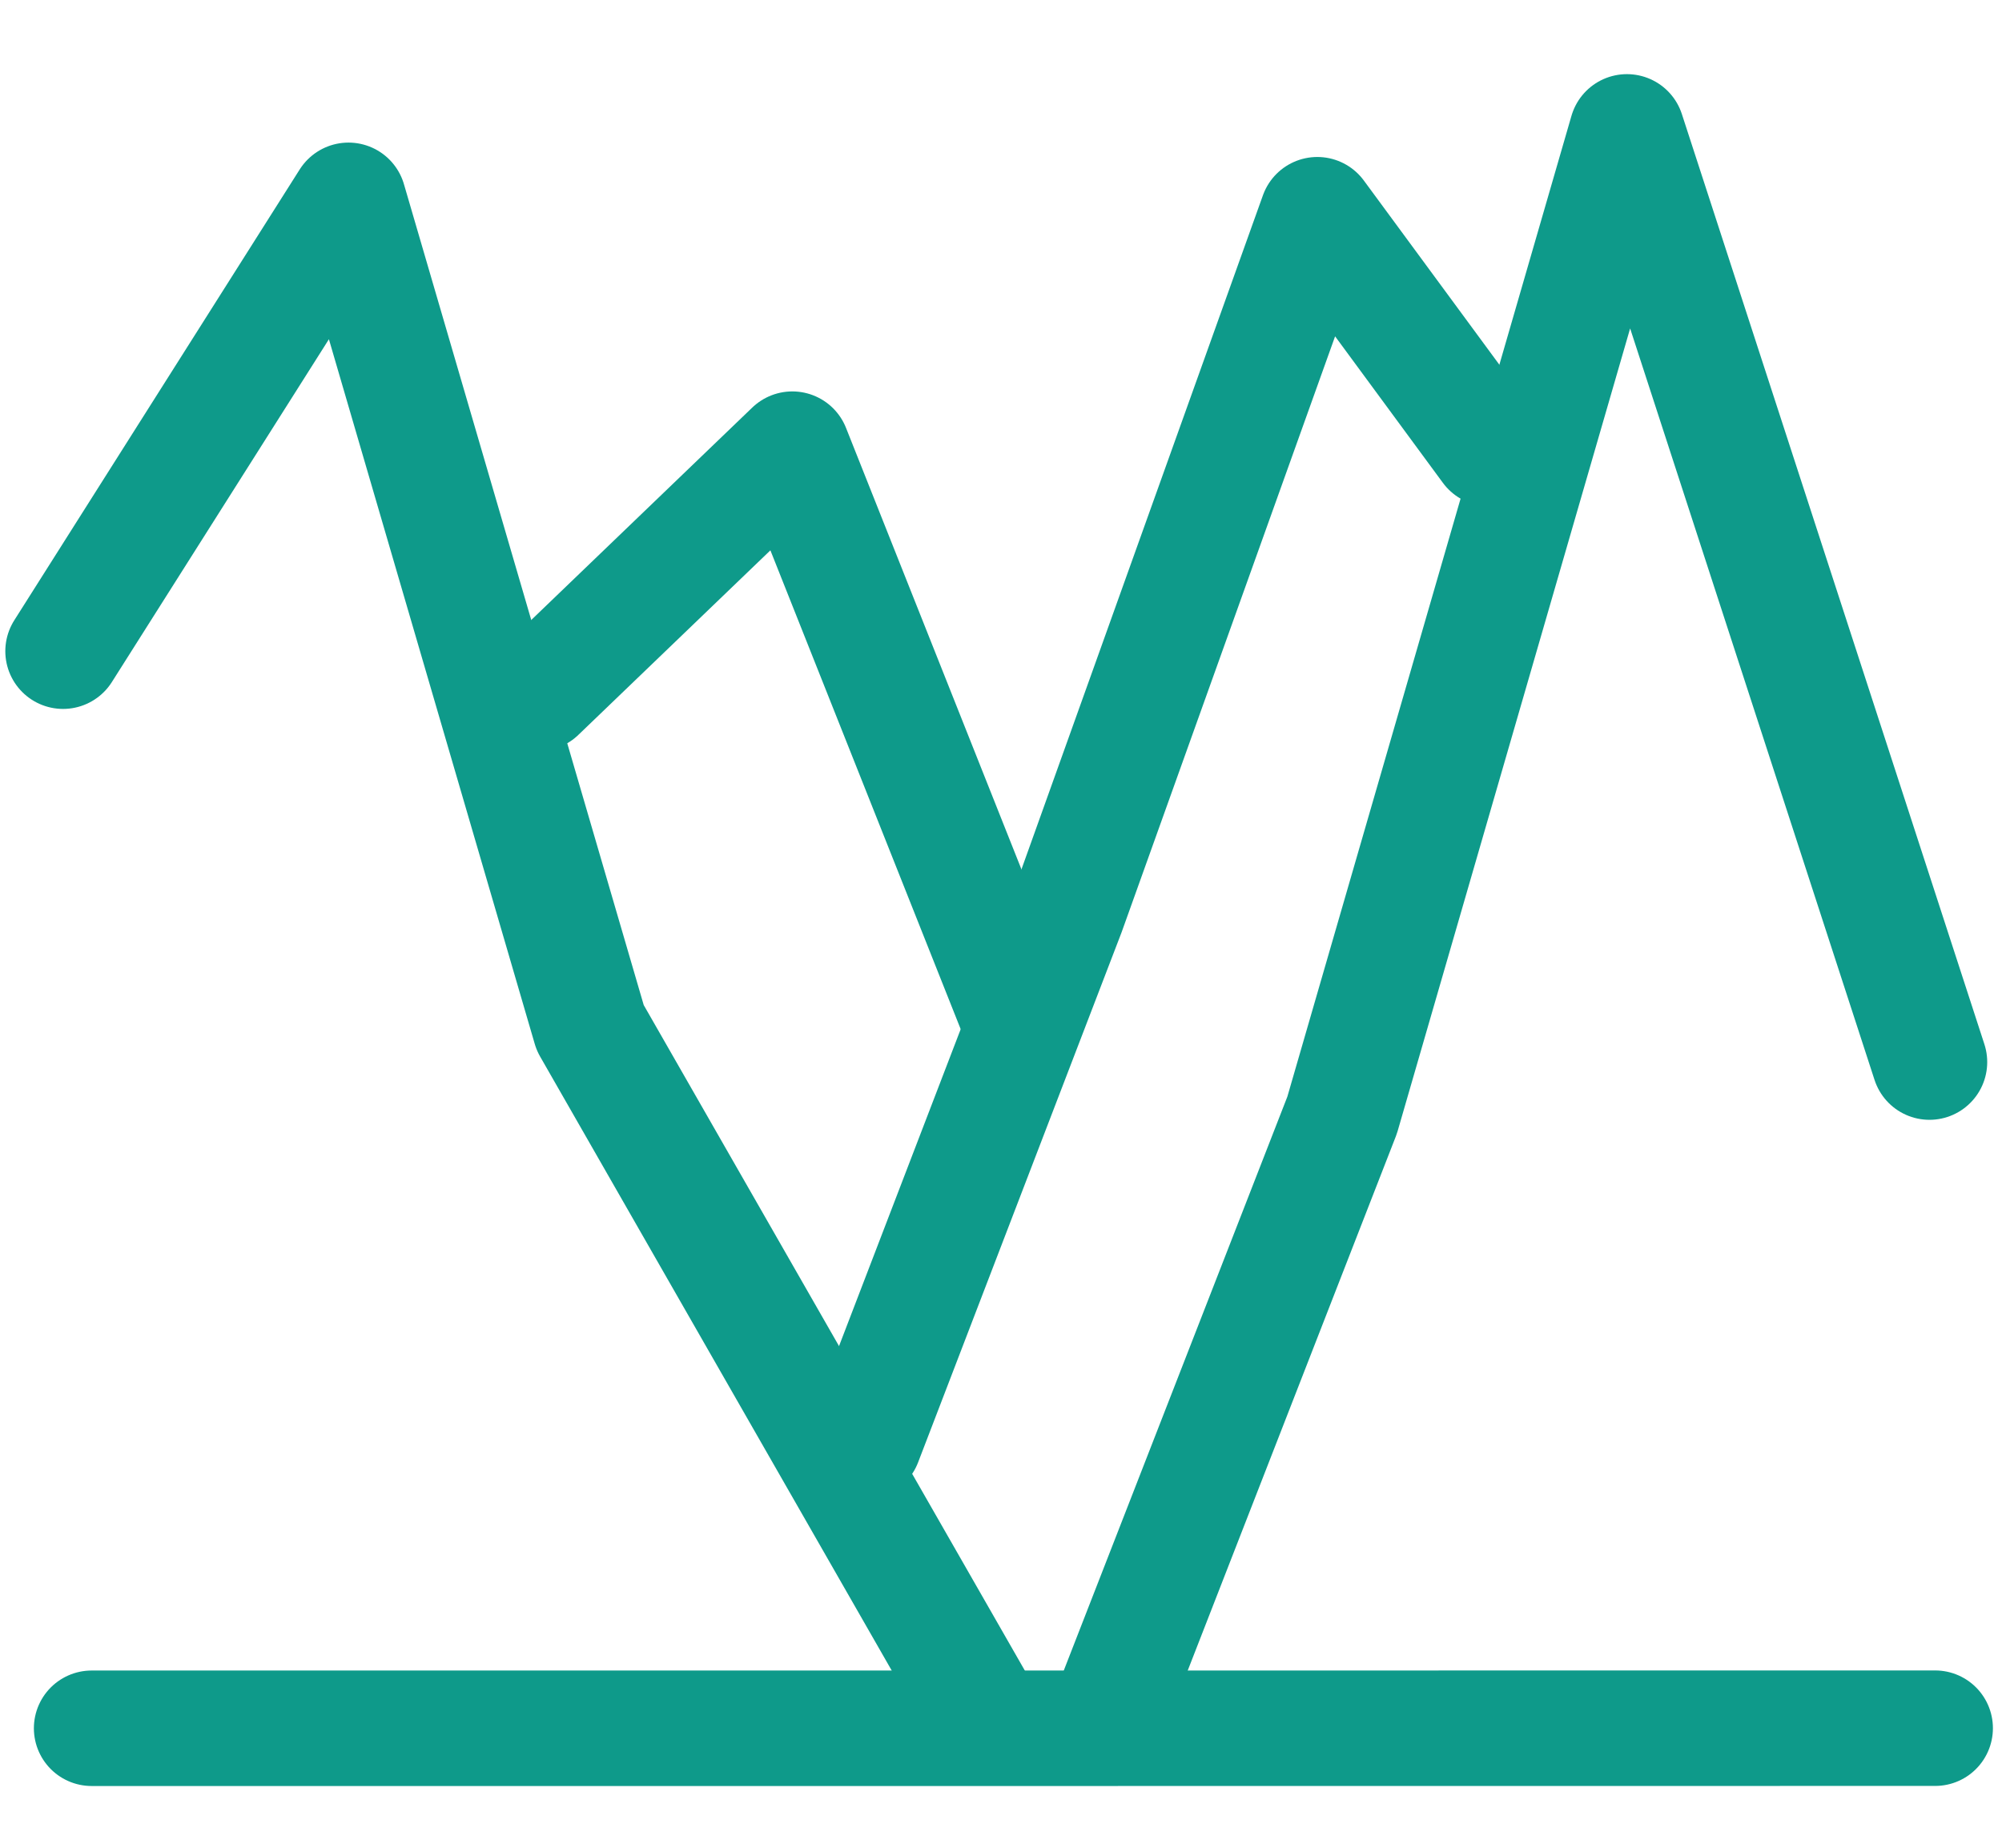
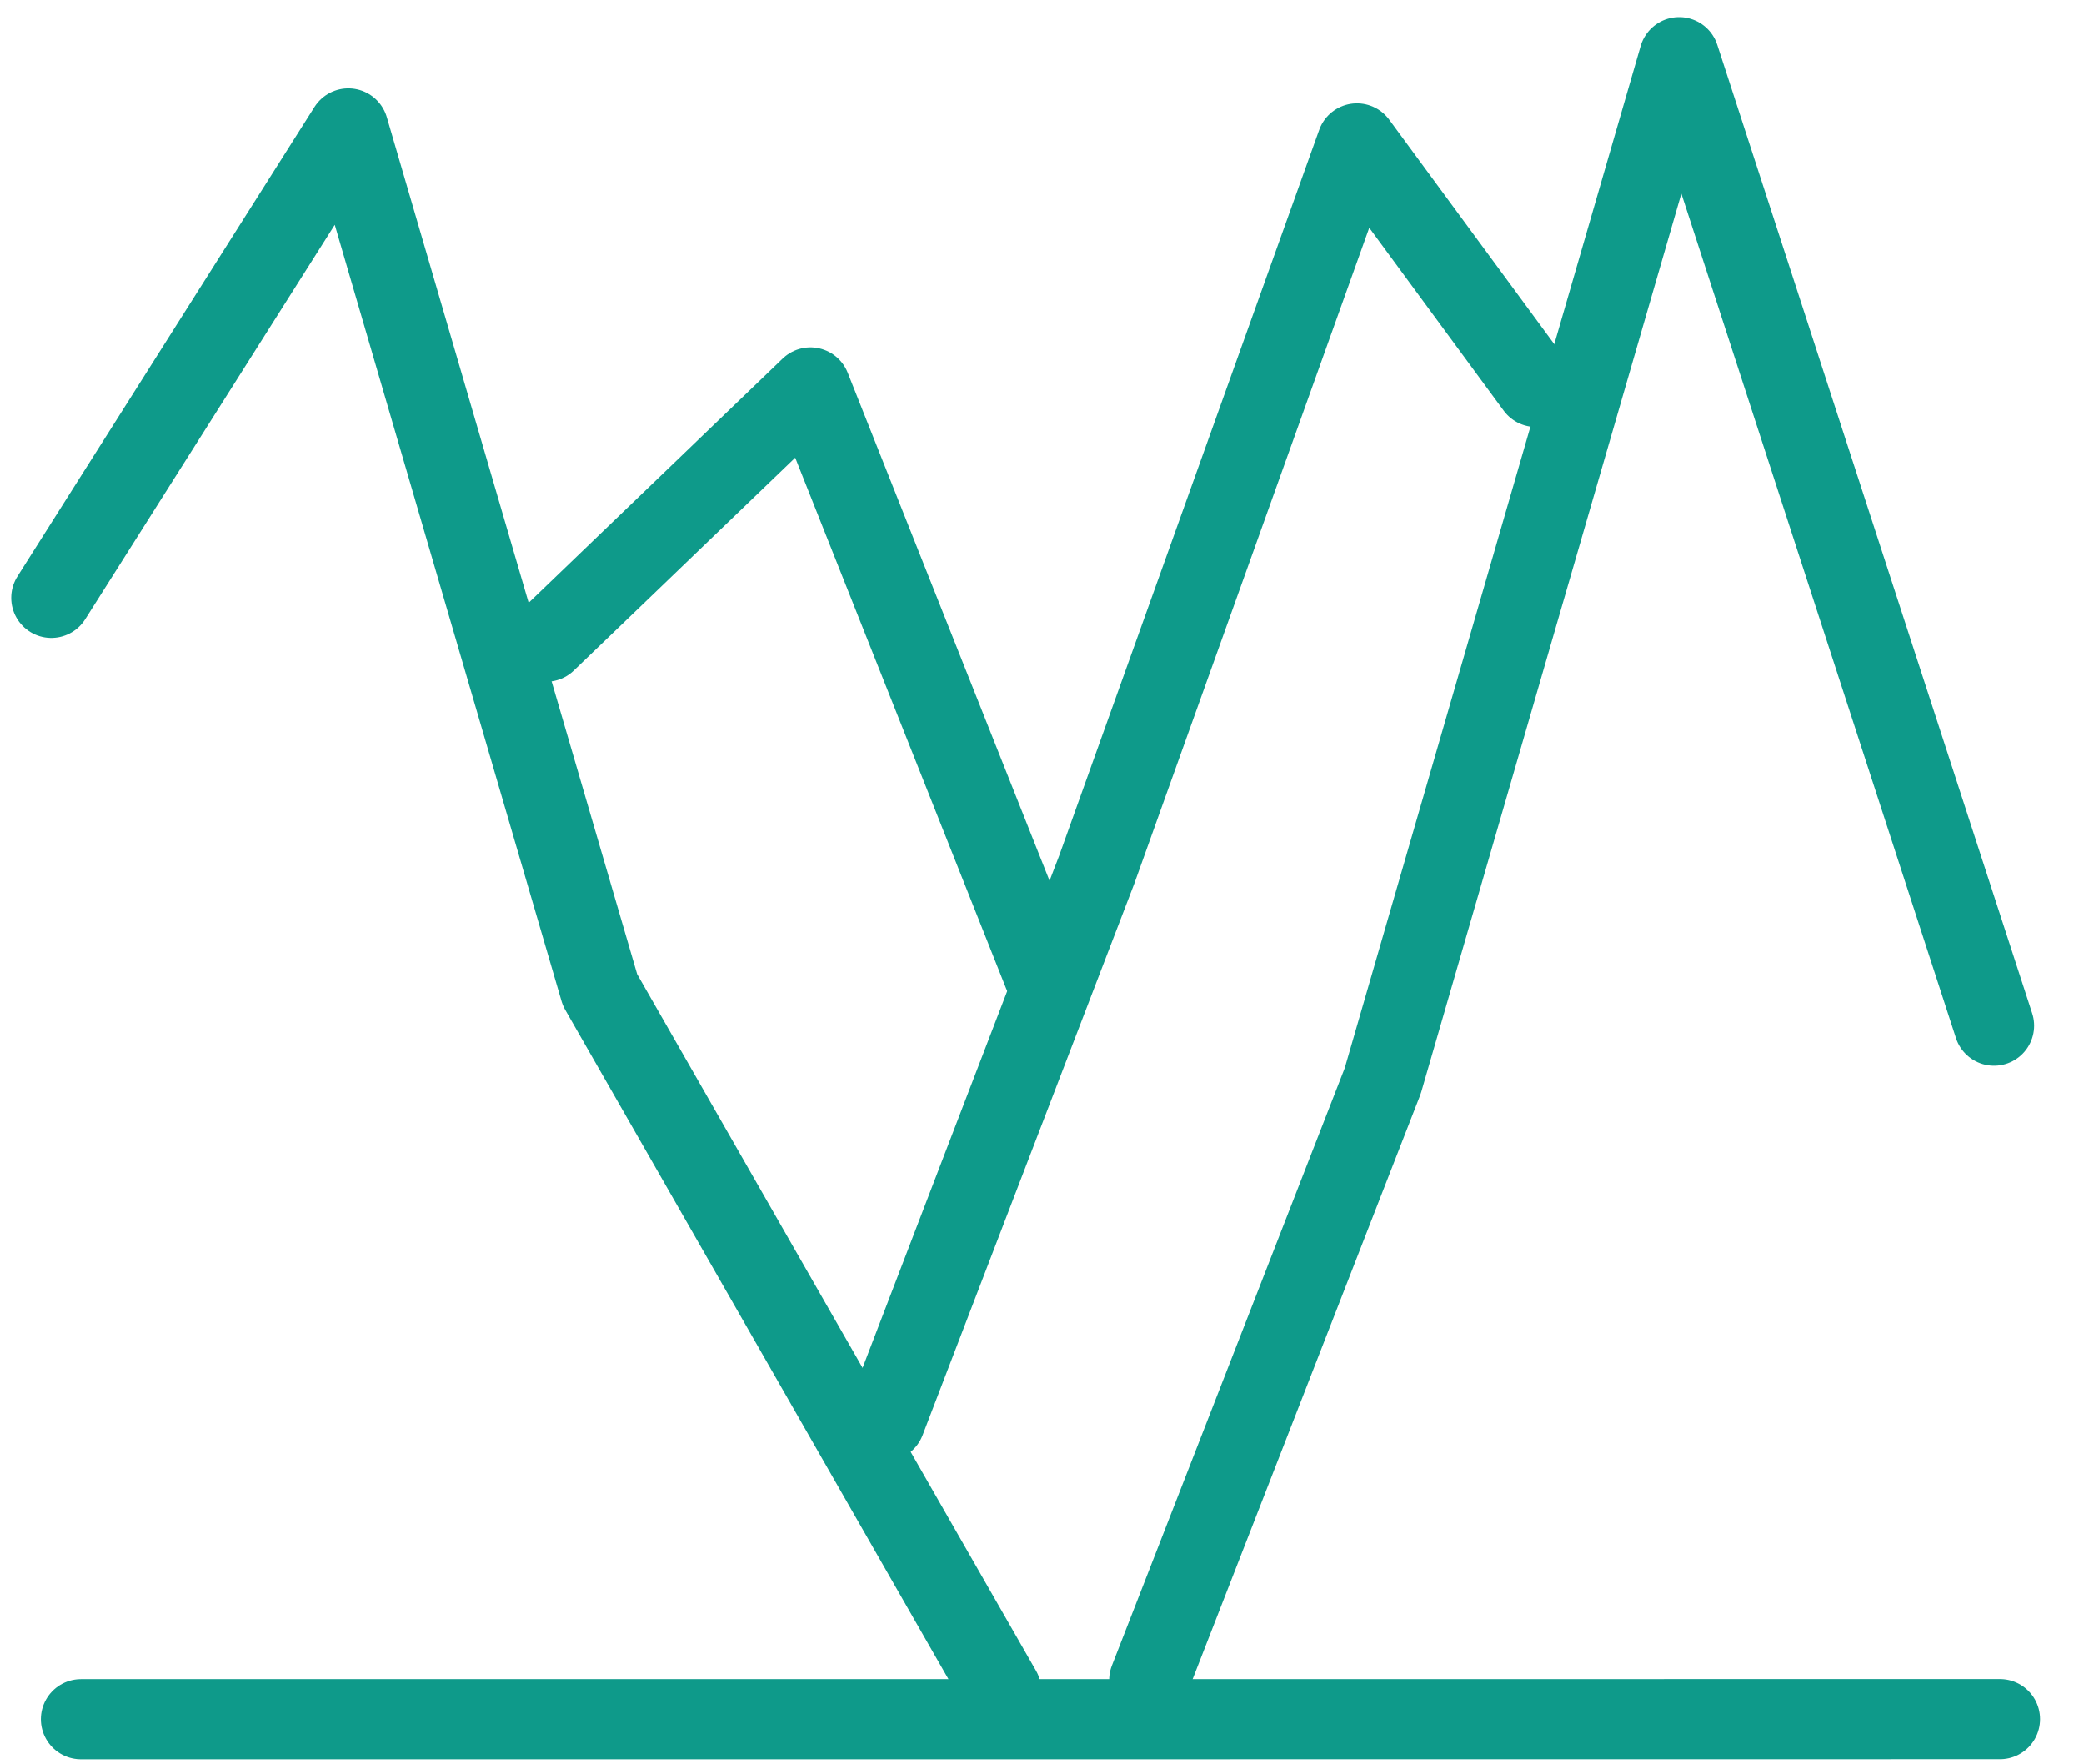
- <svg xmlns="http://www.w3.org/2000/svg" width="26" height="24" viewBox="0 0 26 24" fill="none">
-   <path d="M19.343 5.827L17.108 2.789L13.862 11.851L11.223 18.726" stroke="#0E9A8A" stroke-width="1.5" stroke-linecap="round" stroke-linejoin="round" />
-   <path d="M6.991 9.005L10.29 5.834L13.195 13.145" stroke="#0E9A8A" stroke-width="1.5" stroke-linecap="round" stroke-linejoin="round" />
-   <path d="M25.132 22.447L13.04 22.448L1.19 22.448" stroke="#0E9A8A" stroke-width="1.5" stroke-linecap="round" />
-   <path d="M12.67 22.091L7.665 13.35L4.526 2.602L0.819 8.458" stroke="#0E9A8A" stroke-width="1.5" stroke-linecap="round" stroke-linejoin="round" />
-   <path d="M14.518 21.96L17.43 14.485L21.129 1.713L25.058 13.795" stroke="#0E9A8A" stroke-width="1.5" stroke-linecap="round" stroke-linejoin="round" />
+ <svg xmlns="http://www.w3.org/2000/svg" width="26" height="22" viewBox="0 0 26 22" fill="none">
+   <path d="M19.163 4.827L16.929 1.789L13.682 10.851L11.043 17.726" stroke="#0E9A8A" stroke-linecap="round" stroke-linejoin="round" />
+   <path d="M6.812 8.005L10.111 4.834L13.016 12.145" stroke="#0E9A8A" stroke-linecap="round" stroke-linejoin="round" />
+   <path d="M24.952 21.447L12.86 21.448L1.01 21.448" stroke="#0E9A8A" stroke-linecap="round" />
+   <path d="M12.491 21.091L7.486 12.35L4.346 1.602L0.64 7.458" stroke="#0E9A8A" stroke-linecap="round" stroke-linejoin="round" />
+   <path d="M14.338 20.96L17.251 13.485L20.949 0.713L24.878 12.795" stroke="#0E9A8A" stroke-linecap="round" stroke-linejoin="round" />
</svg>
